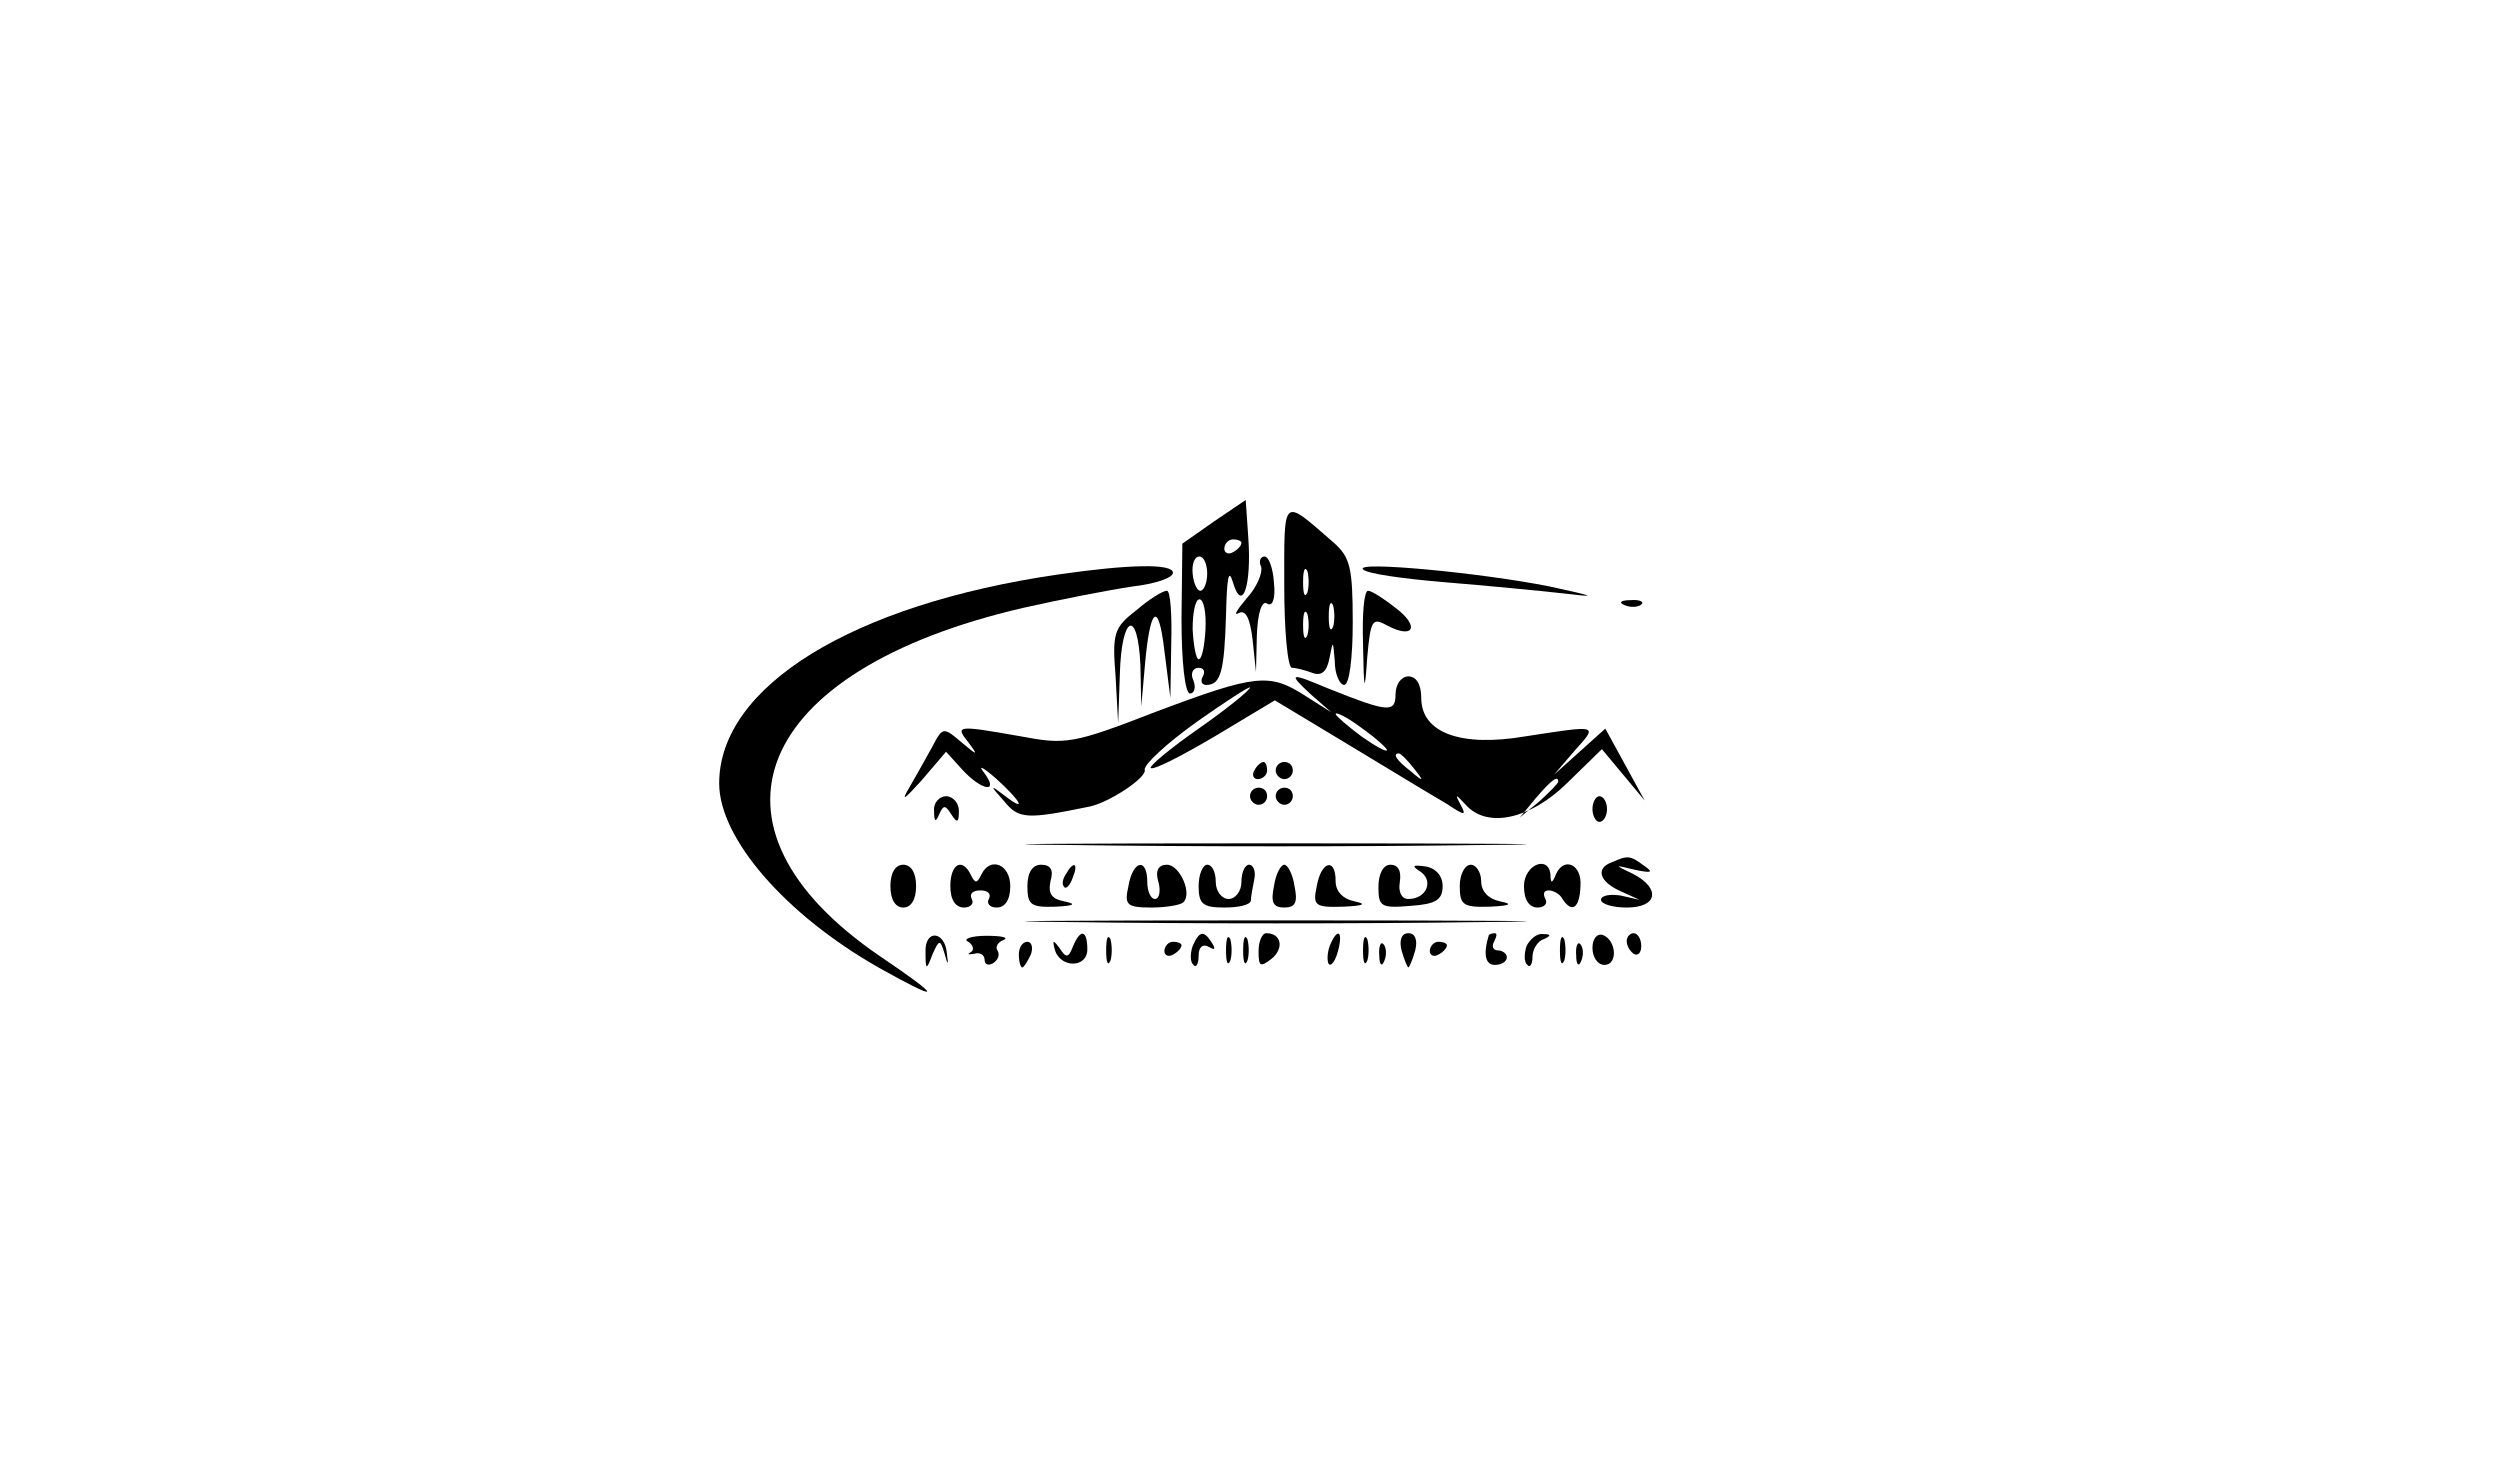
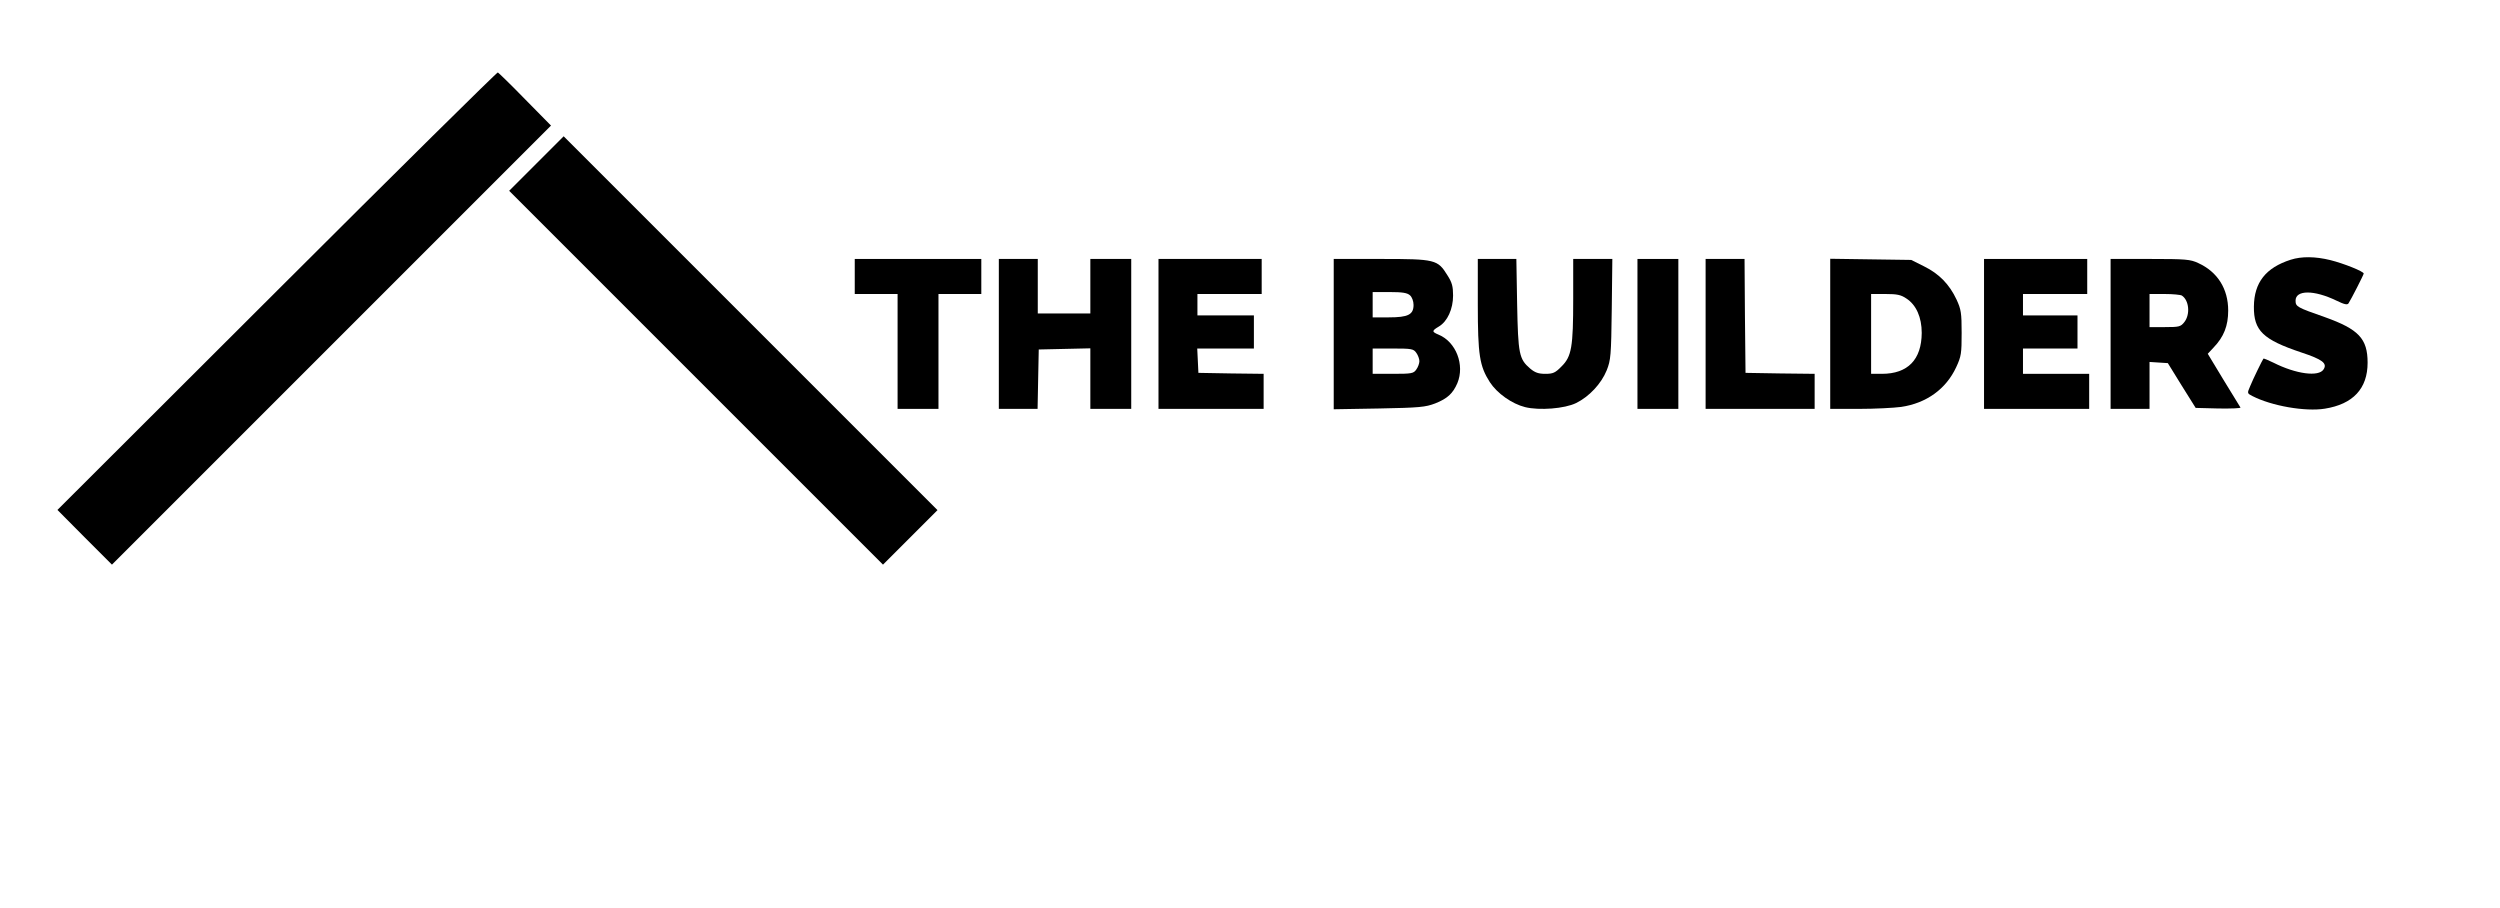
- <svg xmlns="http://www.w3.org/2000/svg" version="1.0" width="292pt" height="172pt" viewBox="0 0 292 172" preserveAspectRatio="xMidYMid meet">
-   <g transform="translate(0,172) scale(0.1,-0.1)" fill="#000000" stroke="none">
-     <path d="M1418 1111 l-37 -26 -1 -87 c0 -51 4 -88 10 -88 5 0 7 7 4 15 -4 8 -1 15 6 15 6 0 8 -4 5 -10 -3 -5 -2 -10 4 -10 17 0 21 16 23 82 1 43 3 55 8 38 11 -37 22 -4 18 52 l-3 44 -37 -25z m32 -25 c0 -3 -4 -8 -10 -11 -5 -3 -10 -1 -10 4 0 6 5 11 10 11 6 0 10 -2 10 -4z m-40 -36 c0 -11 -4 -20 -8 -20 -4 0 -8 9 -9 20 -1 11 2 20 8 20 5 0 9 -9 9 -20z m-2 -65 c-1 -19 -4 -35 -8 -35 -3 0 -6 16 -7 35 0 19 3 35 8 35 5 0 8 -16 7 -35z" />
-     <path d="M1500 1036 c0 -53 4 -96 9 -96 5 0 16 -3 24 -6 11 -4 17 2 20 18 4 21 4 20 6 -4 0 -16 6 -28 11 -28 6 0 10 31 10 73 0 64 -3 76 -22 93 -61 53 -58 56 -58 -50z m27 -8 c-3 -7 -5 -2 -5 12 0 14 2 19 5 13 2 -7 2 -19 0 -25z m30 -40 c-3 -7 -5 -2 -5 12 0 14 2 19 5 13 2 -7 2 -19 0 -25z m-30 -10 c-3 -7 -5 -2 -5 12 0 14 2 19 5 13 2 -7 2 -19 0 -25z" />
-     <path d="M1473 1058 c2 -7 -5 -24 -17 -37 -11 -13 -16 -21 -9 -17 8 4 13 -6 16 -31 l4 -38 1 43 c1 27 6 41 12 37 6 -4 10 5 8 24 -1 17 -6 31 -11 31 -5 0 -7 -6 -4 -12z" />
-     <path d="M1236 1049 c-241 -35 -396 -131 -396 -244 0 -64 77 -153 186 -215 75 -42 76 -37 2 13 -223 152 -148 334 167 407 44 10 101 21 128 25 26 3 47 10 47 16 0 11 -51 10 -134 -2z" />
-     <path d="M1592 1055 c4 -5 47 -11 95 -15 49 -4 111 -10 138 -13 42 -5 40 -4 -15 8 -80 16 -228 30 -218 20z" />
-     <path d="M1327 1007 c-26 -20 -28 -27 -24 -77 l3 -55 2 58 c2 69 21 77 24 10 l1 -48 4 45 c6 71 16 80 23 20 l7 -55 1 63 c1 34 -1 62 -5 62 -5 0 -21 -10 -36 -23z" />
-     <path d="M1592 968 c1 -57 2 -59 5 -15 4 44 6 46 24 36 31 -16 37 0 9 21 -14 11 -28 20 -32 20 -5 0 -7 -28 -6 -62z" />
-     <path d="M1898 1013 c7 -3 16 -2 19 1 4 3 -2 6 -13 5 -11 0 -14 -3 -6 -6z" />
-     <path d="M1351 889 c-98 -38 -106 -39 -159 -29 -74 13 -77 13 -61 -7 12 -16 11 -16 -8 0 -21 18 -22 18 -34 -5 -7 -13 -19 -34 -27 -48 -10 -17 -6 -14 14 8 l29 34 19 -21 c23 -25 44 -28 25 -3 -7 9 -1 6 14 -7 30 -27 37 -41 10 -20 -17 13 -17 12 0 -7 17 -21 27 -21 100 -6 23 5 67 34 64 43 -1 6 26 31 61 56 34 24 62 42 62 40 0 -3 -27 -25 -60 -48 -33 -23 -58 -44 -56 -46 3 -3 36 14 75 37 l70 42 88 -53 c48 -29 99 -60 113 -68 21 -14 23 -14 16 -1 -7 13 -6 13 6 0 25 -28 75 -17 118 25 l41 40 25 -30 25 -30 -23 42 -23 42 -30 -27 -30 -27 24 28 c28 31 28 30 -57 17 -76 -13 -122 4 -122 45 0 16 -6 25 -15 25 -8 0 -15 -9 -15 -21 0 -22 -9 -21 -79 7 -45 19 -47 18 -20 -7 l24 -21 -30 19 c-42 27 -57 26 -174 -18z m269 -45 c0 -3 -13 4 -30 16 -16 12 -30 24 -30 26 0 3 14 -4 30 -16 17 -12 30 -24 30 -26z m31 -21 c13 -16 12 -17 -3 -4 -17 13 -22 21 -14 21 2 0 10 -8 17 -17z m169 -16 c0 -2 -10 -12 -22 -23 l-23 -19 19 23 c18 21 26 27 26 19z" />
-     <path d="M1465 820 c-3 -5 -1 -10 4 -10 6 0 11 5 11 10 0 6 -2 10 -4 10 -3 0 -8 -4 -11 -10z" />
-     <path d="M1490 820 c0 -5 5 -10 10 -10 6 0 10 5 10 10 0 6 -4 10 -10 10 -5 0 -10 -4 -10 -10z" />
-     <path d="M1460 790 c0 -5 5 -10 10 -10 6 0 10 5 10 10 0 6 -4 10 -10 10 -5 0 -10 -4 -10 -10z" />
-     <path d="M1490 790 c0 -5 5 -10 10 -10 6 0 10 5 10 10 0 6 -4 10 -10 10 -5 0 -10 -4 -10 -10z" />
-     <path d="M1091 773 c0 -13 2 -14 6 -4 5 11 7 11 14 0 7 -11 9 -10 9 4 0 9 -7 17 -15 17 -8 0 -15 -8 -14 -17z" />
-     <path d="M1860 775 c0 -8 4 -15 8 -15 5 0 9 7 9 15 0 8 -4 15 -9 15 -4 0 -8 -7 -8 -15z" />
-     <path d="M1253 733 c130 -2 344 -2 475 0 130 1 23 2 -238 2 -261 0 -368 -1 -237 -2z" />
-     <path d="M1883 713 c-20 -7 -15 -23 10 -34 l22 -10 -22 5 c-13 2 -23 0 -23 -5 0 -5 14 -9 30 -9 36 0 40 22 8 39 -23 11 -23 11 2 5 19 -4 22 -3 10 5 -16 12 -19 12 -37 4z" />
-     <path d="M1040 685 c0 -16 6 -25 15 -25 9 0 15 9 15 25 0 16 -6 25 -15 25 -9 0 -15 -9 -15 -25z" />
-     <path d="M1110 685 c0 -16 6 -25 16 -25 8 0 12 5 9 10 -3 6 1 10 10 10 9 0 13 -4 10 -10 -3 -5 1 -10 9 -10 10 0 16 9 16 25 0 26 -24 35 -34 13 -5 -10 -7 -10 -12 0 -10 21 -24 13 -24 -13z" />
-     <path d="M1200 685 c0 -22 4 -25 33 -24 21 1 25 3 11 6 -16 3 -20 9 -17 24 4 13 0 19 -11 19 -10 0 -16 -9 -16 -25z" />
-     <path d="M1245 699 c-4 -6 -5 -12 -2 -15 2 -3 7 2 10 11 7 17 1 20 -8 4z" />
-     <path d="M1318 685 c-5 -22 -2 -25 27 -25 17 0 34 3 37 6 11 10 -4 44 -19 44 -10 0 -14 -7 -10 -20 3 -11 1 -20 -4 -20 -5 0 -9 9 -9 20 0 29 -17 25 -22 -5z" />
-     <path d="M1400 685 c0 -21 5 -25 30 -25 17 0 30 3 31 8 0 4 2 15 4 25 2 9 -1 17 -6 17 -5 0 -9 -9 -9 -20 0 -11 -7 -20 -15 -20 -8 0 -15 9 -15 20 0 11 -4 20 -10 20 -5 0 -10 -11 -10 -25z" />
-     <path d="M1488 685 c-4 -19 -1 -25 12 -25 13 0 16 6 12 25 -2 14 -8 25 -12 25 -4 0 -10 -11 -12 -25z" />
-     <path d="M1538 685 c-5 -23 -2 -25 31 -24 23 1 28 3 14 6 -15 3 -23 12 -23 24 0 28 -17 23 -22 -6z" />
-     <path d="M1610 684 c0 -23 3 -25 38 -22 29 2 37 7 37 23 0 12 -8 21 -20 23 -15 2 -17 1 -6 -6 16 -11 7 -32 -14 -32 -8 0 -12 8 -10 20 2 13 -2 20 -11 20 -8 0 -14 -10 -14 -26z" />
-     <path d="M1705 685 c0 -22 4 -25 35 -24 23 1 28 3 13 6 -15 3 -23 12 -23 24 0 10 -6 19 -12 19 -7 0 -13 -11 -13 -25z" />
-     <path d="M1780 685 c0 -16 6 -25 16 -25 8 0 12 5 9 10 -3 6 -2 10 4 10 5 0 13 -4 16 -10 11 -17 20 -11 21 15 2 26 -20 35 -29 13 -4 -10 -6 -10 -6 0 -2 24 -31 12 -31 -13z" />
-     <path d="M1253 643 c130 -2 344 -2 475 0 130 1 23 2 -238 2 -261 0 -368 -1 -237 -2z" />
-     <path d="M1081 608 c0 -21 1 -22 8 -3 8 18 9 18 14 2 4 -15 5 -15 3 -1 -2 27 -26 29 -25 2z" />
-     <path d="M1131 620 c6 -4 7 -10 3 -12 -5 -3 -3 -3 4 -2 6 2 12 -1 12 -7 0 -6 5 -7 10 -4 6 4 8 10 5 15 -3 4 1 10 7 12 7 3 -2 5 -20 5 -18 0 -28 -4 -21 -7z" />
-     <path d="M1253 614 c-5 -13 -8 -13 -15 -2 -8 11 -9 10 -6 -1 6 -22 38 -22 38 0 0 23 -8 25 -17 3z" />
-     <path d="M1292 610 c0 -14 2 -19 5 -12 2 6 2 18 0 25 -3 6 -5 1 -5 -13z" />
-     <path d="M1393 615 c-3 -9 -3 -19 1 -22 3 -4 6 1 6 11 0 10 5 14 12 10 7 -4 8 -3 4 4 -10 16 -15 15 -23 -3z" />
-     <path d="M1432 610 c0 -14 2 -19 5 -12 2 6 2 18 0 25 -3 6 -5 1 -5 -13z" />
-     <path d="M1452 610 c0 -14 2 -19 5 -12 2 6 2 18 0 25 -3 6 -5 1 -5 -13z" />
-     <path d="M1470 609 c0 -18 2 -19 15 -9 15 12 12 30 -6 30 -5 0 -9 -10 -9 -21z" />
-     <path d="M1553 615 c-3 -9 -3 -18 -1 -21 3 -3 8 4 11 16 6 23 -1 27 -10 5z" />
-     <path d="M1592 610 c0 -14 2 -19 5 -12 2 6 2 18 0 25 -3 6 -5 1 -5 -13z" />
-     <path d="M1637 610 c3 -11 7 -20 8 -20 1 0 5 9 8 20 3 12 0 20 -8 20 -8 0 -11 -8 -8 -20z" />
-     <path d="M1739 628 c-7 -23 -4 -35 7 -35 8 0 14 4 14 9 0 4 -5 8 -11 8 -5 0 -7 5 -4 10 3 6 4 10 1 10 -3 0 -6 -1 -7 -2z" />
-     <path d="M1783 615 c-3 -9 -3 -19 1 -22 3 -4 6 1 6 10 0 8 6 18 13 20 9 4 9 6 -1 6 -7 1 -15 -6 -19 -14z" />
-     <path d="M1822 610 c0 -14 2 -19 5 -12 2 6 2 18 0 25 -3 6 -5 1 -5 -13z" />
-     <path d="M1860 613 c0 -11 6 -20 14 -20 16 0 14 29 -2 35 -7 2 -12 -5 -12 -15z" />
-     <path d="M1900 621 c0 -6 4 -12 8 -15 5 -3 9 1 9 9 0 8 -4 15 -9 15 -4 0 -8 -4 -8 -9z" />
-     <path d="M1190 605 c0 -8 2 -15 4 -15 2 0 6 7 10 15 3 8 1 15 -4 15 -6 0 -10 -7 -10 -15z" />
-     <path d="M1360 609 c0 -5 5 -7 10 -4 6 3 10 8 10 11 0 2 -4 4 -10 4 -5 0 -10 -5 -10 -11z" />
-     <path d="M1611 604 c0 -11 3 -14 6 -6 3 7 2 16 -1 19 -3 4 -6 -2 -5 -13z" />
-     <path d="M1670 609 c0 -5 5 -7 10 -4 6 3 10 8 10 11 0 2 -4 4 -10 4 -5 0 -10 -5 -10 -11z" />
-     <path d="M1841 604 c0 -11 3 -14 6 -6 3 7 2 16 -1 19 -3 4 -6 -2 -5 -13z" />
+ <svg xmlns="http://www.w3.org/2000/svg" version="1.0" width="1284pt" height="466pt" viewBox="0 0 1284 466" preserveAspectRatio="xMidYMid meet">
+   <g transform="translate(0,466) scale(0.1,-0.1)" fill="#000000" stroke="none">
+     <path d="M1422 3166 l-1127 -1125 140 -141 140 -140 1127 1127 1128 1128 -133 135 c-72 74 -136 136 -140 138 -4 2 -515 -503 -1135 -1122z" />
+     <path d="M2755 3820 l-140 -140 960 -960 960 -960 140 140 140 140 -960 960 -960 960 -140 -140z" />
+     <path d="M11765 3326 c-128 -41 -188 -117 -189 -241 -1 -123 46 -169 243 -235 109 -36 135 -56 115 -87 -25 -40 -142 -24 -257 34 -27 13 -50 23 -52 21 -5 -6 -53 -104 -68 -141 -16 -37 -16 -37 11 -51 99 -51 272 -81 372 -65 145 23 220 103 220 236 0 124 -46 172 -219 234 -143 50 -151 54 -151 85 0 55 94 56 210 0 41 -20 56 -23 62 -14 13 20 78 147 78 153 0 11 -103 52 -171 69 -77 19 -148 20 -204 2z" />
+     <path d="M4390 3240 l0 -90 110 0 110 0 0 -295 0 -295 105 0 105 0 0 295 0 295 110 0 110 0 0 90 0 90 -325 0 -325 0 0 -90z" />
+     <path d="M5130 2945 l0 -385 100 0 99 0 3 153 3 152 133 3 132 3 0 -156 0 -155 105 0 105 0 0 385 0 385 -105 0 -105 0 0 -140 0 -140 -135 0 -135 0 0 140 0 140 -100 0 -100 0 0 -385z" />
+     <path d="M5950 2945 l0 -385 270 0 270 0 0 90 0 90 -167 2 -168 3 -3 63 -3 62 146 0 145 0 0 85 0 85 -145 0 -145 0 0 55 0 55 165 0 165 0 0 90 0 90 -265 0 -265 0 0 -385z" />
+     <path d="M6850 2944 l0 -386 233 4 c209 4 238 7 288 26 63 25 91 51 114 104 39 94 -7 212 -96 249 -36 15 -36 20 1 42 44 26 73 90 73 159 0 46 -5 67 -29 104 -50 81 -62 84 -341 84 l-243 0 0 -386z m392 199 c10 -9 18 -30 18 -49 0 -50 -28 -64 -127 -64 l-83 0 0 65 0 65 87 0 c66 0 91 -4 105 -17z m32 -295 c9 -12 16 -32 16 -43 0 -11 -7 -31 -16 -43 -14 -20 -23 -22 -120 -22 l-104 0 0 65 0 65 104 0 c97 0 106 -2 120 -22z" />
+     <path d="M7590 3097 c0 -261 9 -317 62 -400 37 -57 113 -111 181 -128 73 -18 203 -8 262 21 67 33 129 99 157 168 21 53 23 75 26 315 l3 257 -100 0 -101 0 0 -205 c0 -247 -8 -296 -60 -347 -32 -33 -44 -38 -83 -38 -35 0 -53 6 -78 27 -57 49 -62 74 -67 331 l-4 232 -99 0 -99 0 0 -233z" />
+     <path d="M8410 2945 l0 -385 105 0 105 0 0 385 0 385 -105 0 -105 0 0 -385z" />
+     <path d="M8760 2945 l0 -385 280 0 280 0 0 90 0 90 -177 2 -178 3 -3 293 -2 292 -100 0 -100 0 0 -385z" />
+     <path d="M9400 2946 l0 -386 148 0 c81 0 178 5 216 10 130 19 231 92 283 204 26 56 28 71 28 176 0 103 -3 121 -26 171 -37 79 -90 133 -167 171 l-66 33 -208 3 -208 3 0 -385z m391 181 c51 -33 79 -97 79 -177 -1 -137 -71 -210 -205 -210 l-55 0 0 205 0 205 74 0 c59 0 79 -4 107 -23z" />
+     <path d="M10190 2945 l0 -385 270 0 270 0 0 90 0 90 -170 0 -170 0 0 65 0 65 140 0 140 0 0 85 0 85 -140 0 -140 0 0 55 0 55 165 0 165 0 0 90 0 90 -265 0 -265 0 0 -385z" />
+     <path d="M10840 2945 l0 -385 100 0 100 0 0 121 0 120 47 -3 47 -3 71 -115 72 -115 117 -3 c65 -1 116 1 113 5 -3 4 -41 68 -87 142 l-81 134 29 31 c54 56 76 113 76 191 0 112 -55 199 -154 244 -40 19 -65 21 -247 21 l-203 0 0 -385z m366 197 c37 -24 44 -96 13 -136 -19 -24 -26 -26 -100 -26 l-79 0 0 85 0 85 78 0 c42 0 82 -4 88 -8z" />
  </g>
</svg>
